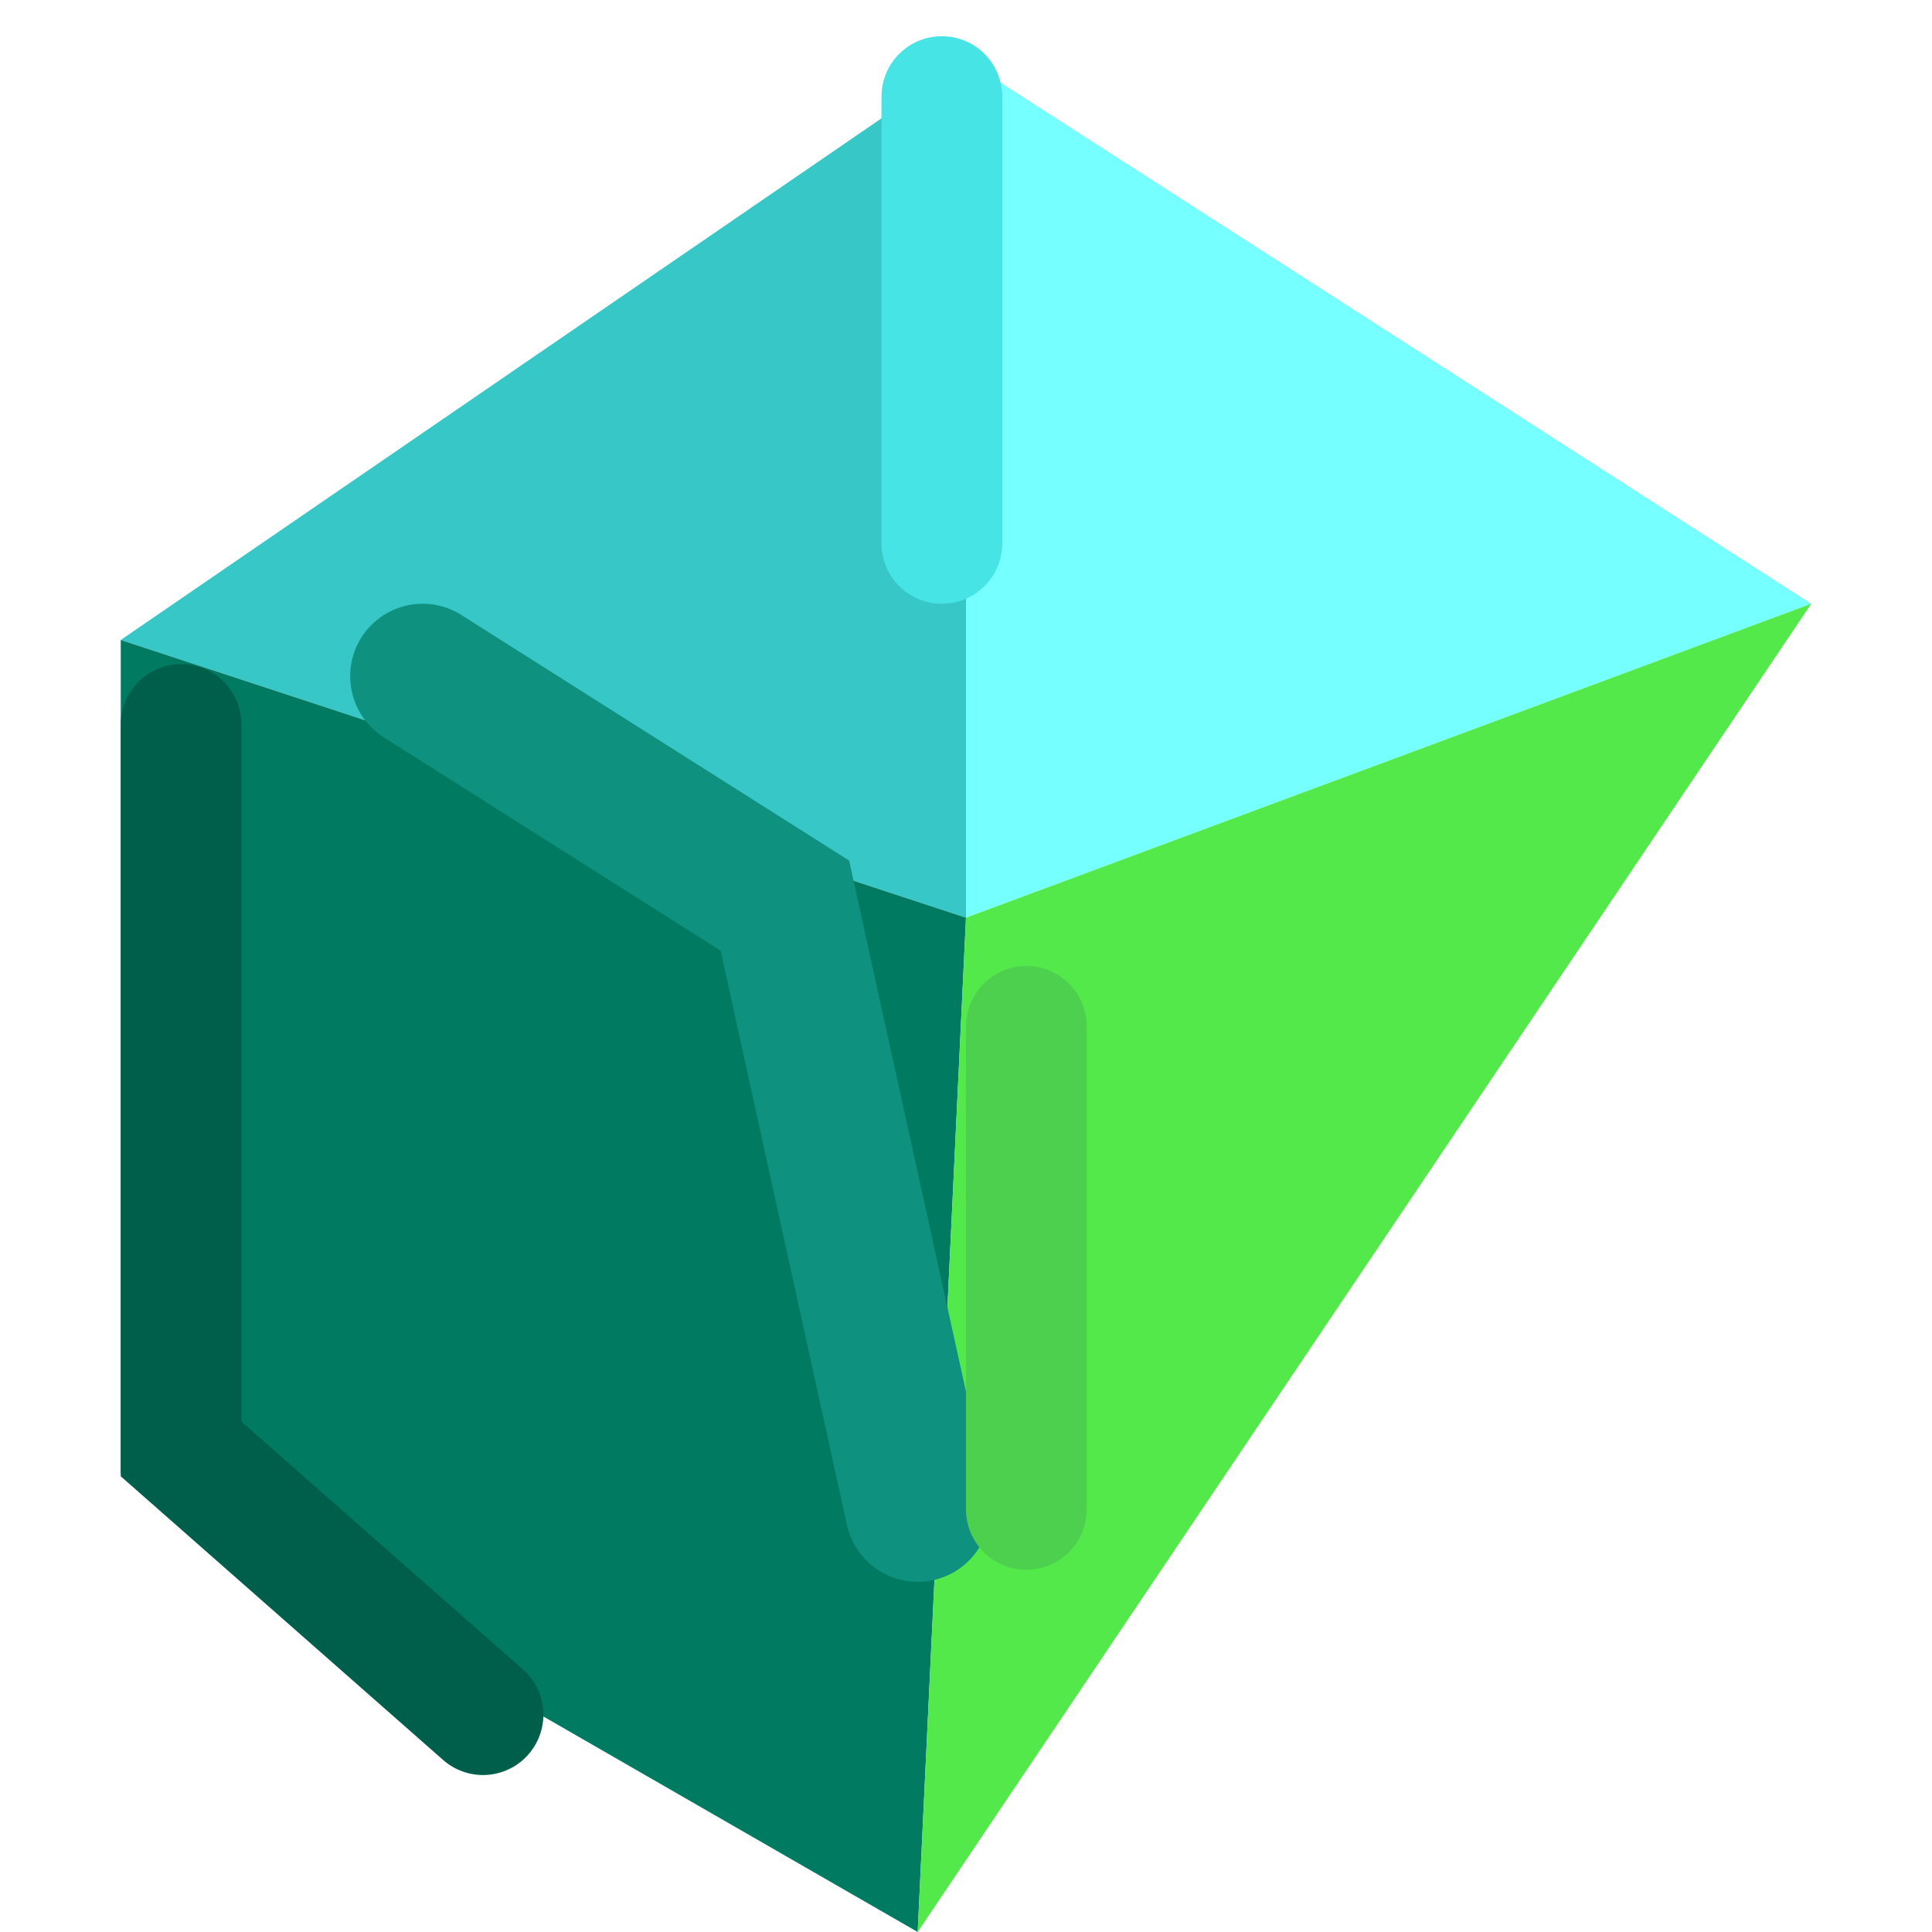
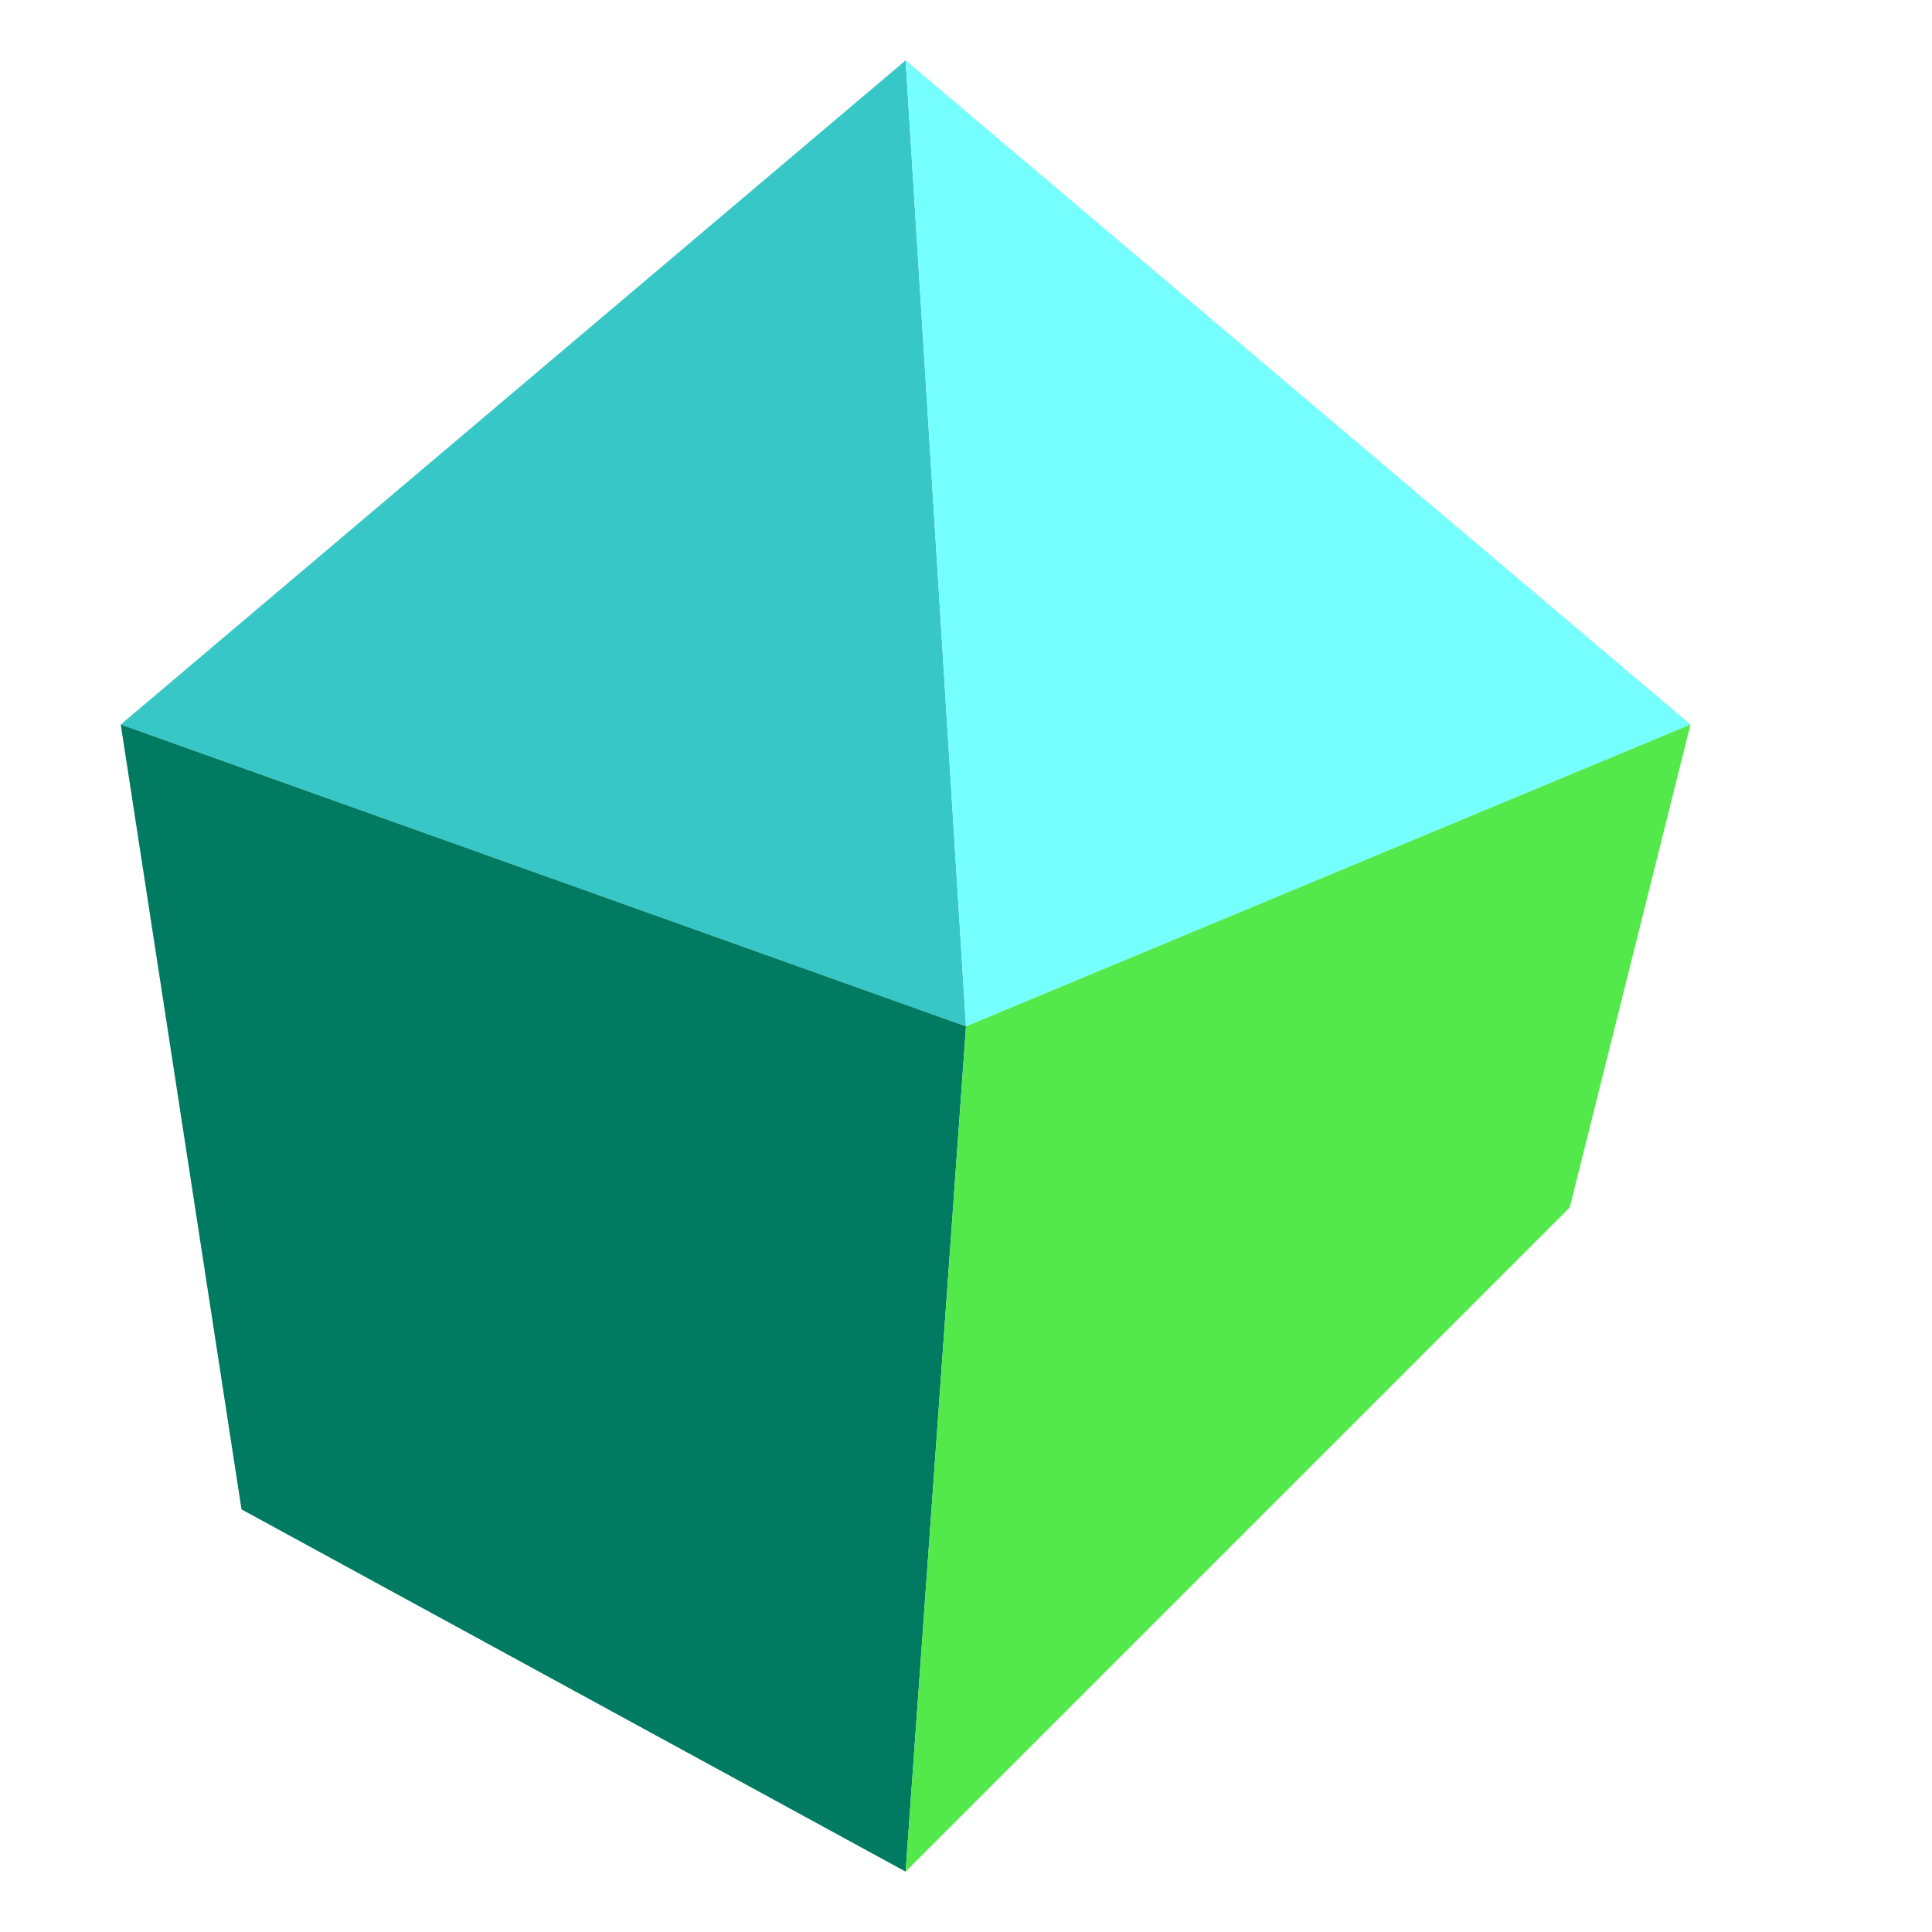
<svg xmlns="http://www.w3.org/2000/svg" width="16" height="16" viewBox="0 0 16 16">
-   <path d="M8 0.5L1 5.3L8 7.6Z" fill="#38c7c7" />
-   <path d="M8 0.5L15 5L8 7.6Z" fill="#76ffff" />
-   <path d="M1 5.3L8 7.6L7.6 16L1 12.2Z" fill="#007a61" />
-   <path d="M8 7.6L15 5L7.6 16Z" fill="#54e94a" />
-   <g fill="none" stroke-linecap="round">
-     <path d="M7.8 0.8V4.5" stroke="#46e4e4" />
-     <path d="M3.5 5.6L6.5 7.5L7.6 12.5" stroke="#0f9180" stroke-width="1.2" />
-     <path d="M8.5 8.5V12.5" stroke="#4ed04f" />
-     <path d="M1.5 6V12L4 14.2" stroke="#005f4a" />
-   </g>
+   <path d="M7.5 0.5L1 6L8 8.5Z" fill="#38c7c7" />
+   <path d="M7.5 0.5L14 6L8 8.5Z" fill="#76ffff" />
+   <path d="M1 6L8 8.5L7.5 15.5L2 12.5Z" fill="#007a61" />
+   <path d="M14 6L8 8.5L7.5 15.5L13 10Z" fill="#54e94a" />
</svg>
